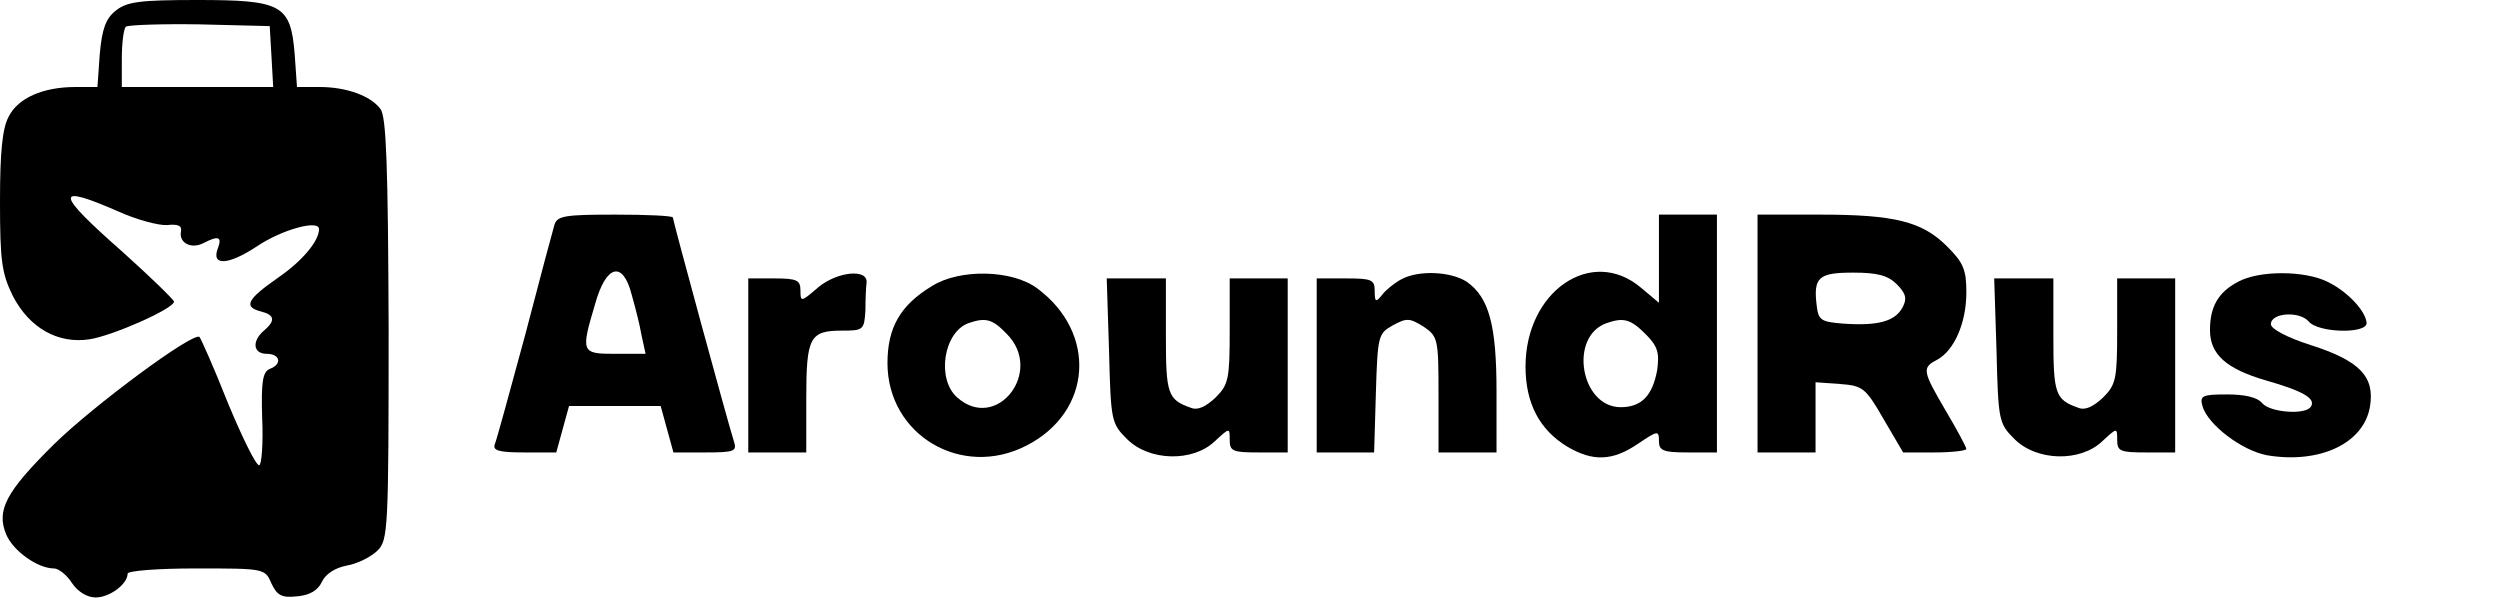
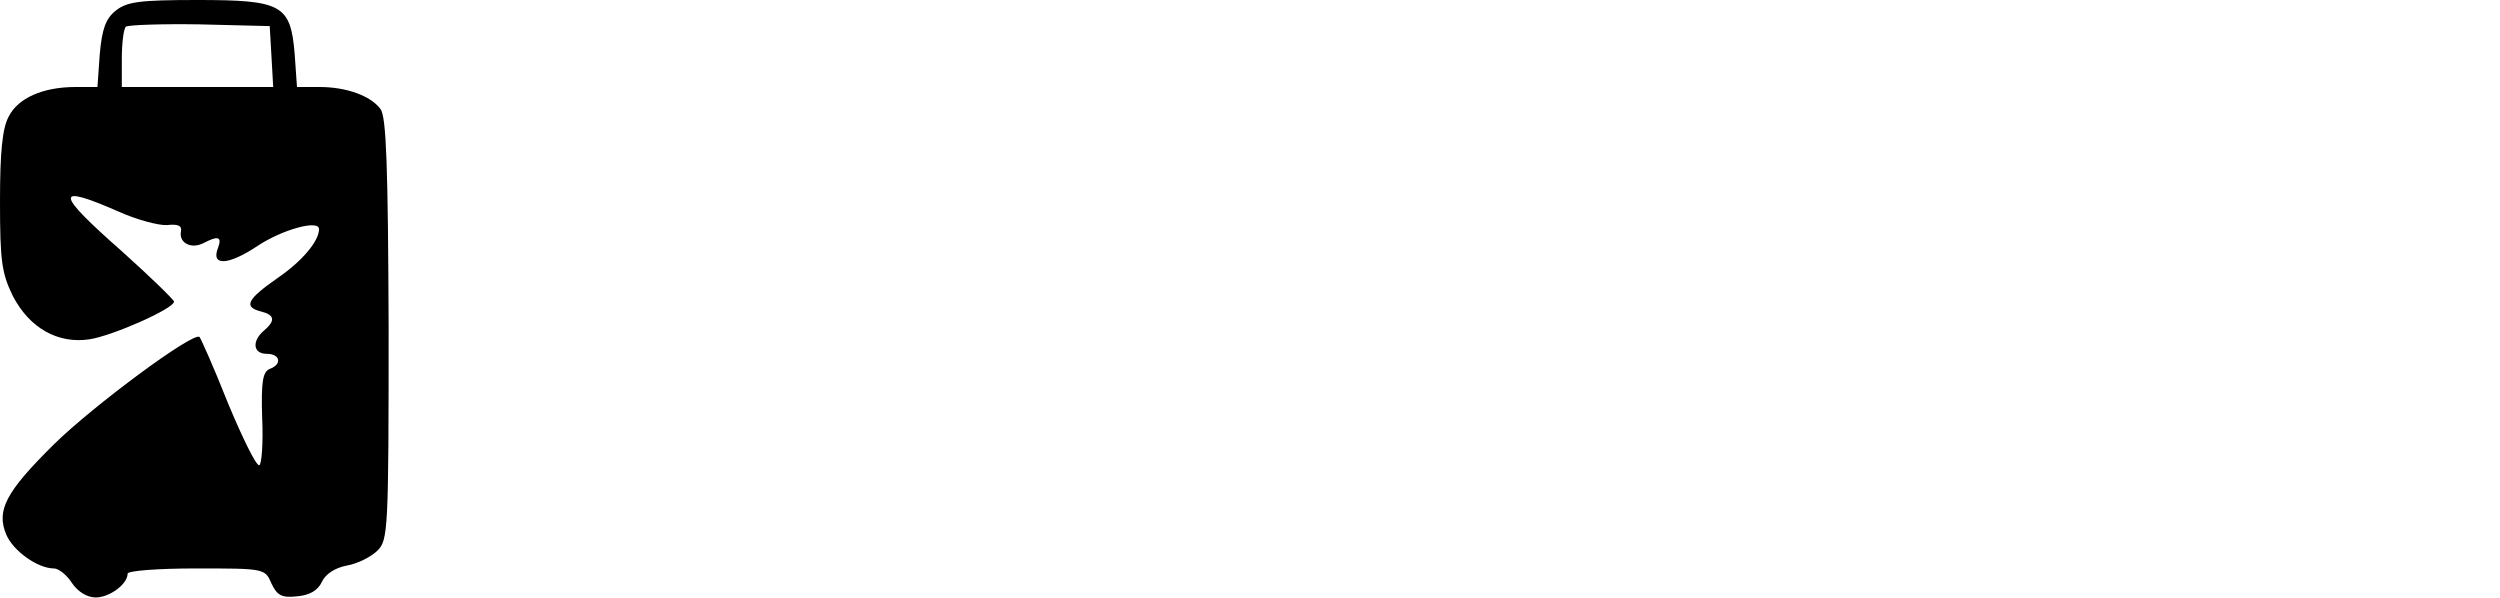
<svg xmlns="http://www.w3.org/2000/svg" version="1.0" width="431pt" height="103pt" viewBox="0 0 431 103" preserveAspectRatio="xMidYMid meet">
  <g transform="translate(0,103) scale(0.1,-0.1)" fill="#000000" stroke="none">
    <path d="M200 1012 c-18 -14 -24 -32 -28 -75 l-4 -57 -38 0 c-56 0 -99 -19 -115 -51 -11 -20 -15 -62 -15 -146 0 -103 3 -124 22 -163 29 -56 78 -83 132 -75 40 6 146 53 146 65 0 3 -40 42 -89 86 -117 103 -118 118 -6 69 31 -14 69 -24 83 -23 19 2 26 -1 24 -11 -4 -20 18 -31 39 -20 25 13 32 11 25 -8 -13 -32 17 -31 68 3 42 28 106 46 106 29 0 -21 -30 -56 -71 -84 -53 -37 -60 -50 -29 -58 24 -6 25 -16 5 -33 -21 -18 -19 -40 5 -40 23 0 27 -18 5 -26 -12 -5 -15 -22 -13 -85 2 -43 -1 -80 -5 -81 -5 -2 -29 47 -54 107 -24 61 -47 112 -49 114 -10 10 -184 -119 -251 -185 -83 -82 -100 -114 -82 -156 12 -28 54 -58 82 -58 8 0 22 -11 31 -25 10 -15 26 -25 41 -25 24 0 55 23 55 41 0 5 52 9 118 9 118 0 119 0 130 -26 10 -21 18 -25 45 -22 21 2 35 10 42 25 6 13 22 24 43 28 18 3 42 15 53 26 18 18 19 36 19 382 -1 281 -4 366 -14 379 -17 23 -59 38 -105 38 l-39 0 -4 57 c-7 85 -22 93 -168 93 -99 0 -121 -3 -140 -18z m268 -79 l3 -53 -130 0 -131 0 0 48 c0 27 3 52 7 56 4 3 61 5 127 4 l121 -3 3 -52z" />
-     <path d="M956 643 c-3 -10 -26 -96 -51 -192 -26 -96 -49 -180 -52 -187 -4 -11 8 -14 51 -14 l55 0 11 40 11 40 79 0 79 0 11 -40 11 -40 55 0 c51 0 55 2 49 20 -10 31 -105 380 -105 385 0 3 -45 5 -99 5 -86 0 -100 -2 -105 -17z m133 -121 c6 -21 14 -52 17 -70 l7 -32 -52 0 c-59 0 -60 2 -35 86 19 68 48 75 63 16z" />
-     <path d="M2860 584 l0 -76 -31 26 c-85 72 -199 -6 -199 -136 0 -63 24 -109 72 -138 44 -26 78 -25 122 5 34 23 36 23 36 5 0 -17 7 -20 50 -20 l50 0 0 205 0 205 -50 0 -50 0 0 -76z m-23 -130 c21 -21 24 -32 20 -62 -8 -44 -27 -64 -63 -64 -69 0 -90 122 -24 145 29 10 41 7 67 -19z" />
-     <path d="M3030 455 l0 -205 50 0 50 0 0 61 0 60 42 -3 c39 -3 44 -6 75 -60 l34 -58 54 0 c30 0 55 3 55 6 0 3 -16 33 -35 65 -41 70 -42 75 -15 89 29 16 50 63 50 116 0 39 -5 51 -33 79 -43 43 -90 55 -219 55 l-108 0 0 -205z m240 85 c16 -16 18 -25 10 -40 -13 -24 -42 -32 -101 -28 -40 3 -44 6 -47 31 -6 49 3 57 63 57 42 0 60 -5 75 -20z" />
-     <path d="M1411 535 c-30 -26 -31 -26 -31 -6 0 18 -6 21 -45 21 l-45 0 0 -150 0 -150 50 0 50 0 0 93 c0 106 6 117 62 117 36 0 38 1 40 35 0 19 1 41 2 48 2 24 -50 19 -83 -8z" />
-     <path d="M1607 537 c-55 -33 -77 -72 -77 -133 0 -124 128 -200 240 -142 113 58 122 194 18 271 -43 32 -133 34 -181 4z m128 -82 c66 -65 -17 -171 -85 -110 -36 32 -23 113 20 128 29 10 41 7 65 -18z" />
-     <path d="M2415 548 c-11 -6 -26 -18 -32 -26 -11 -14 -13 -13 -13 6 0 20 -5 22 -50 22 l-50 0 0 -150 0 -150 50 0 49 0 3 102 c3 99 4 103 29 117 24 13 29 13 53 -2 25 -17 26 -21 26 -117 l0 -100 50 0 50 0 0 105 c0 115 -13 162 -51 189 -27 18 -84 21 -114 4z" />
-     <path d="M3858 544 c-34 -18 -48 -43 -48 -83 0 -42 28 -67 97 -87 63 -18 86 -31 77 -45 -9 -15 -71 -10 -84 6 -8 10 -30 15 -60 15 -43 0 -48 -2 -43 -20 9 -32 68 -77 112 -85 91 -15 167 21 177 85 8 51 -18 78 -102 105 -41 13 -69 28 -69 36 0 20 49 23 65 5 16 -20 100 -22 100 -3 -1 20 -32 54 -67 71 -40 20 -119 20 -155 0z" />
-     <path d="M1912 425 c3 -121 4 -125 31 -152 38 -38 113 -40 151 -4 26 24 26 24 26 3 0 -20 5 -22 50 -22 l50 0 0 150 0 150 -50 0 -50 0 0 -90 c0 -83 -2 -93 -24 -115 -17 -16 -31 -23 -43 -18 -40 14 -43 24 -43 124 l0 99 -51 0 -51 0 4 -125z" />
-     <path d="M3442 425 c3 -121 4 -125 31 -152 38 -38 113 -40 151 -4 26 24 26 24 26 3 0 -20 5 -22 50 -22 l50 0 0 150 0 150 -50 0 -50 0 0 -90 c0 -83 -2 -93 -24 -115 -17 -16 -31 -23 -43 -18 -40 14 -43 24 -43 124 l0 99 -51 0 -51 0 4 -125z" />
  </g>
</svg>
